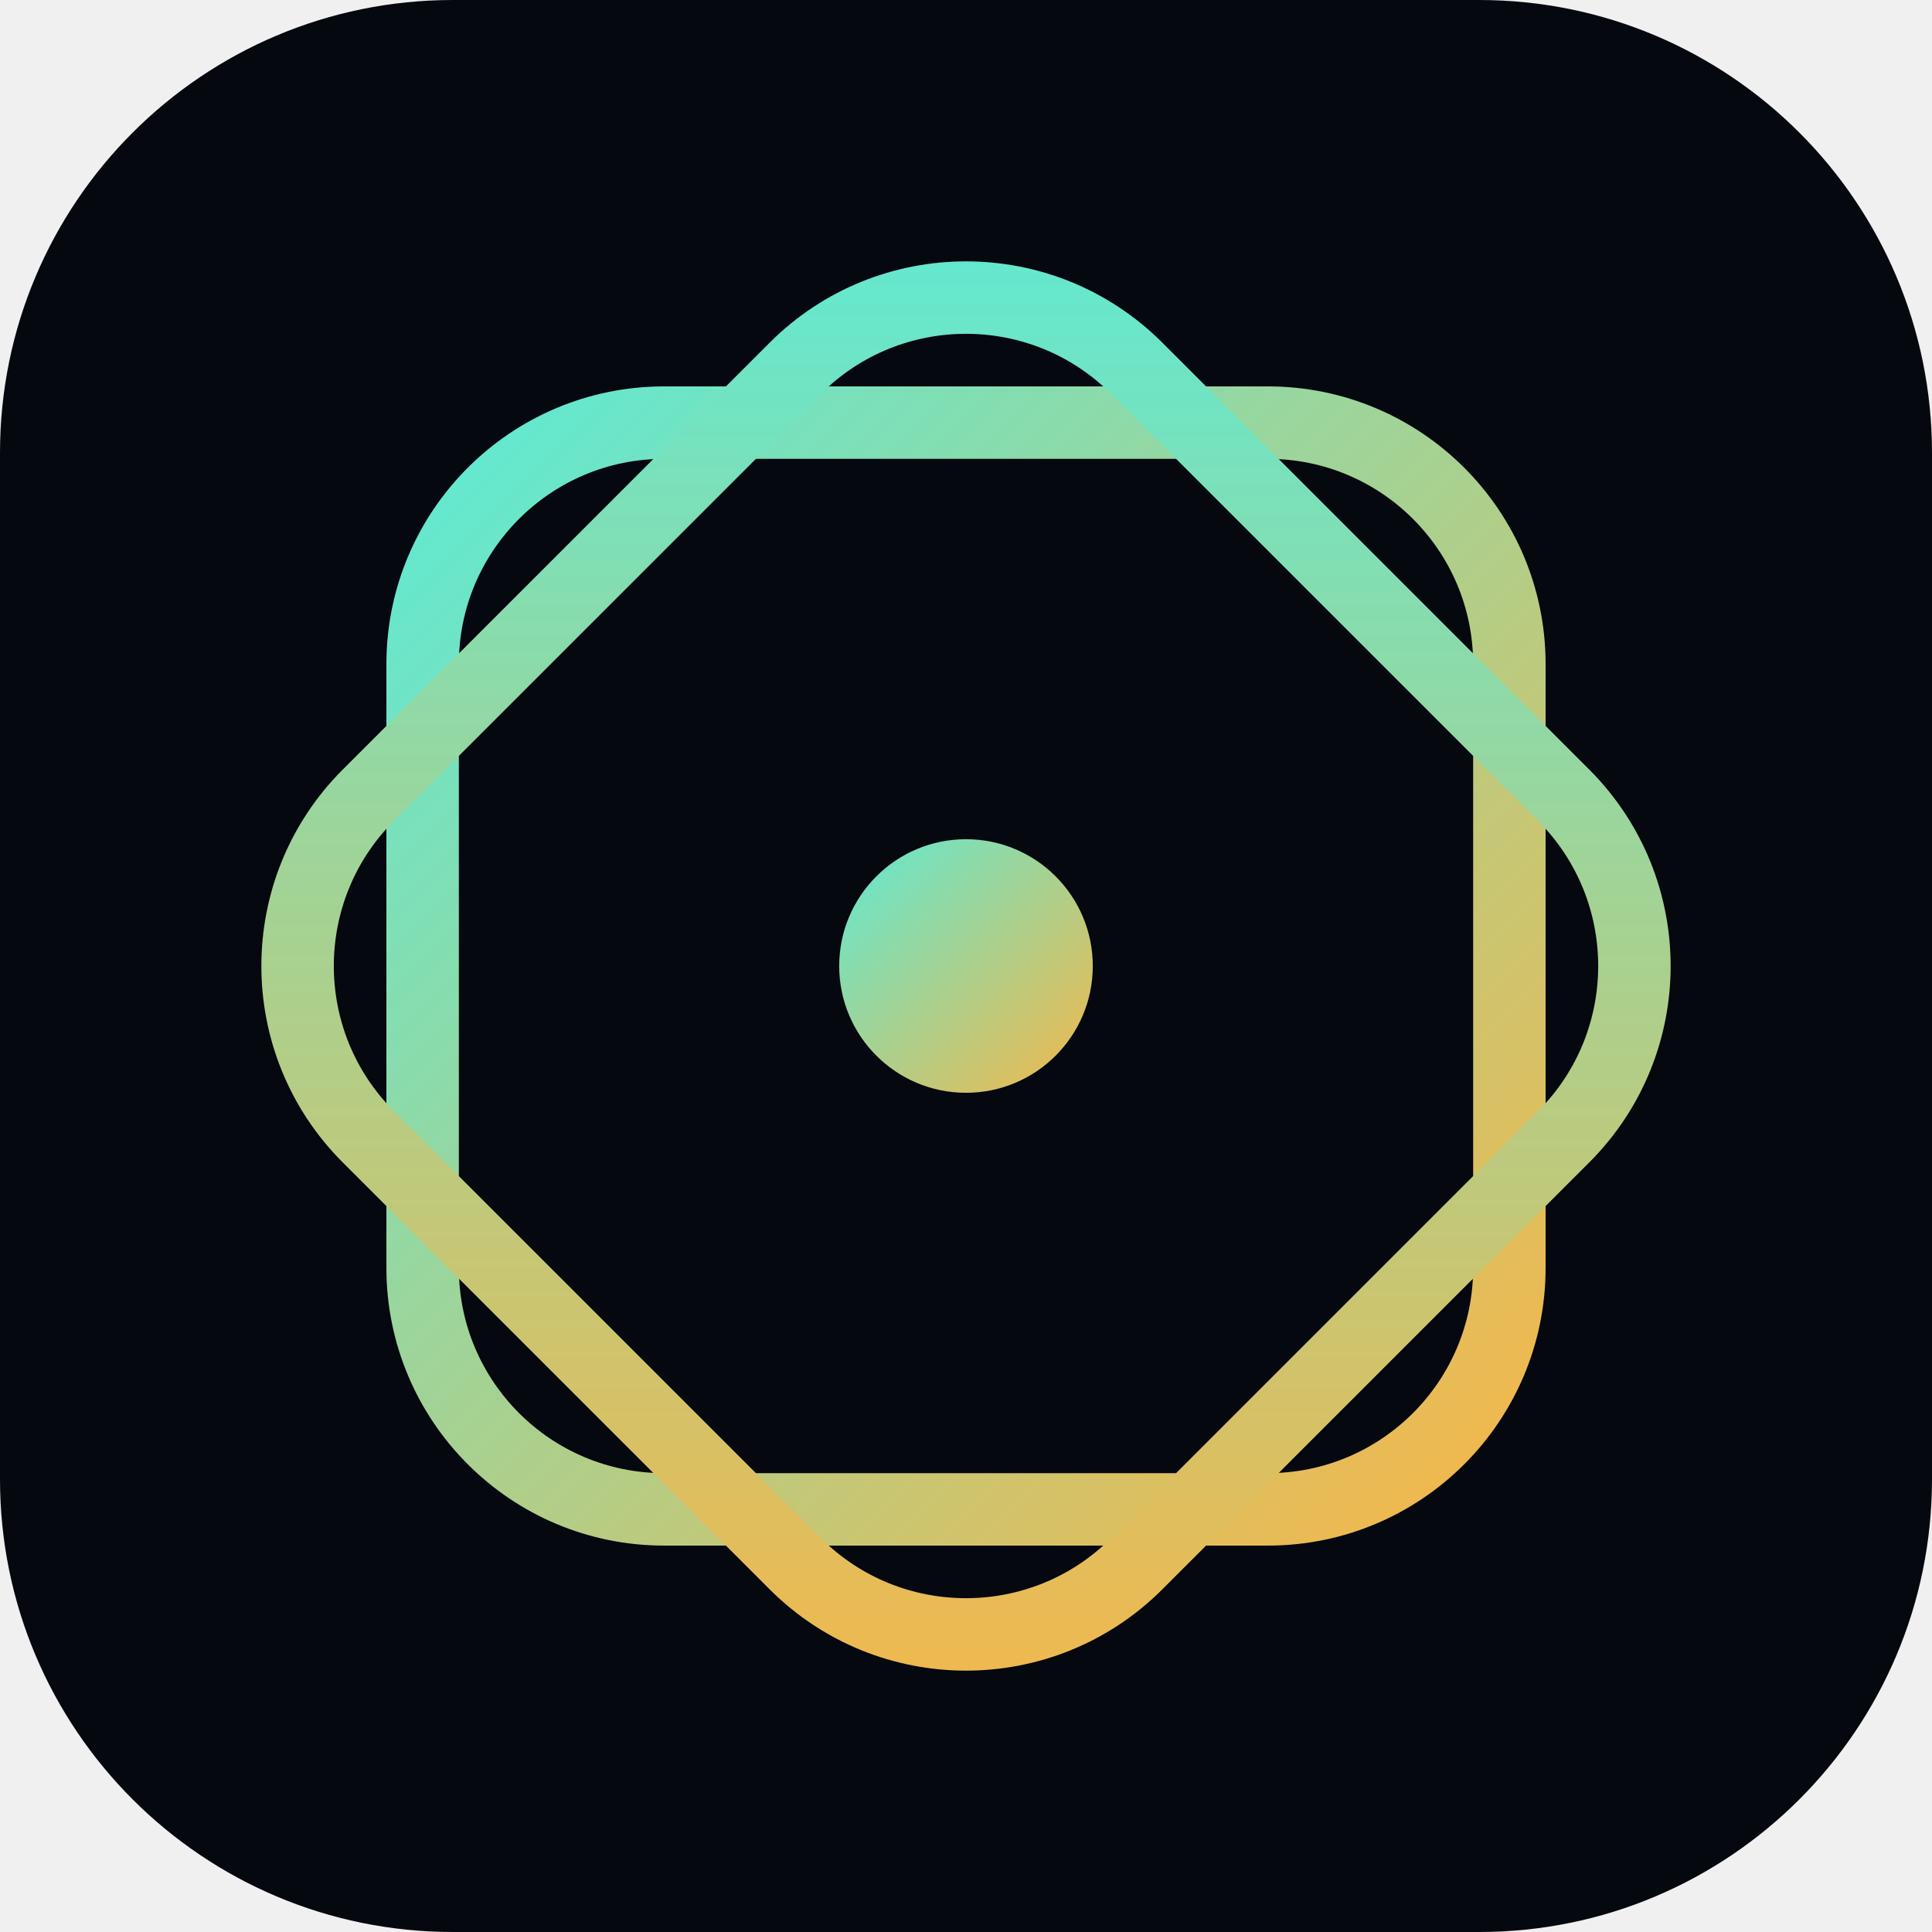
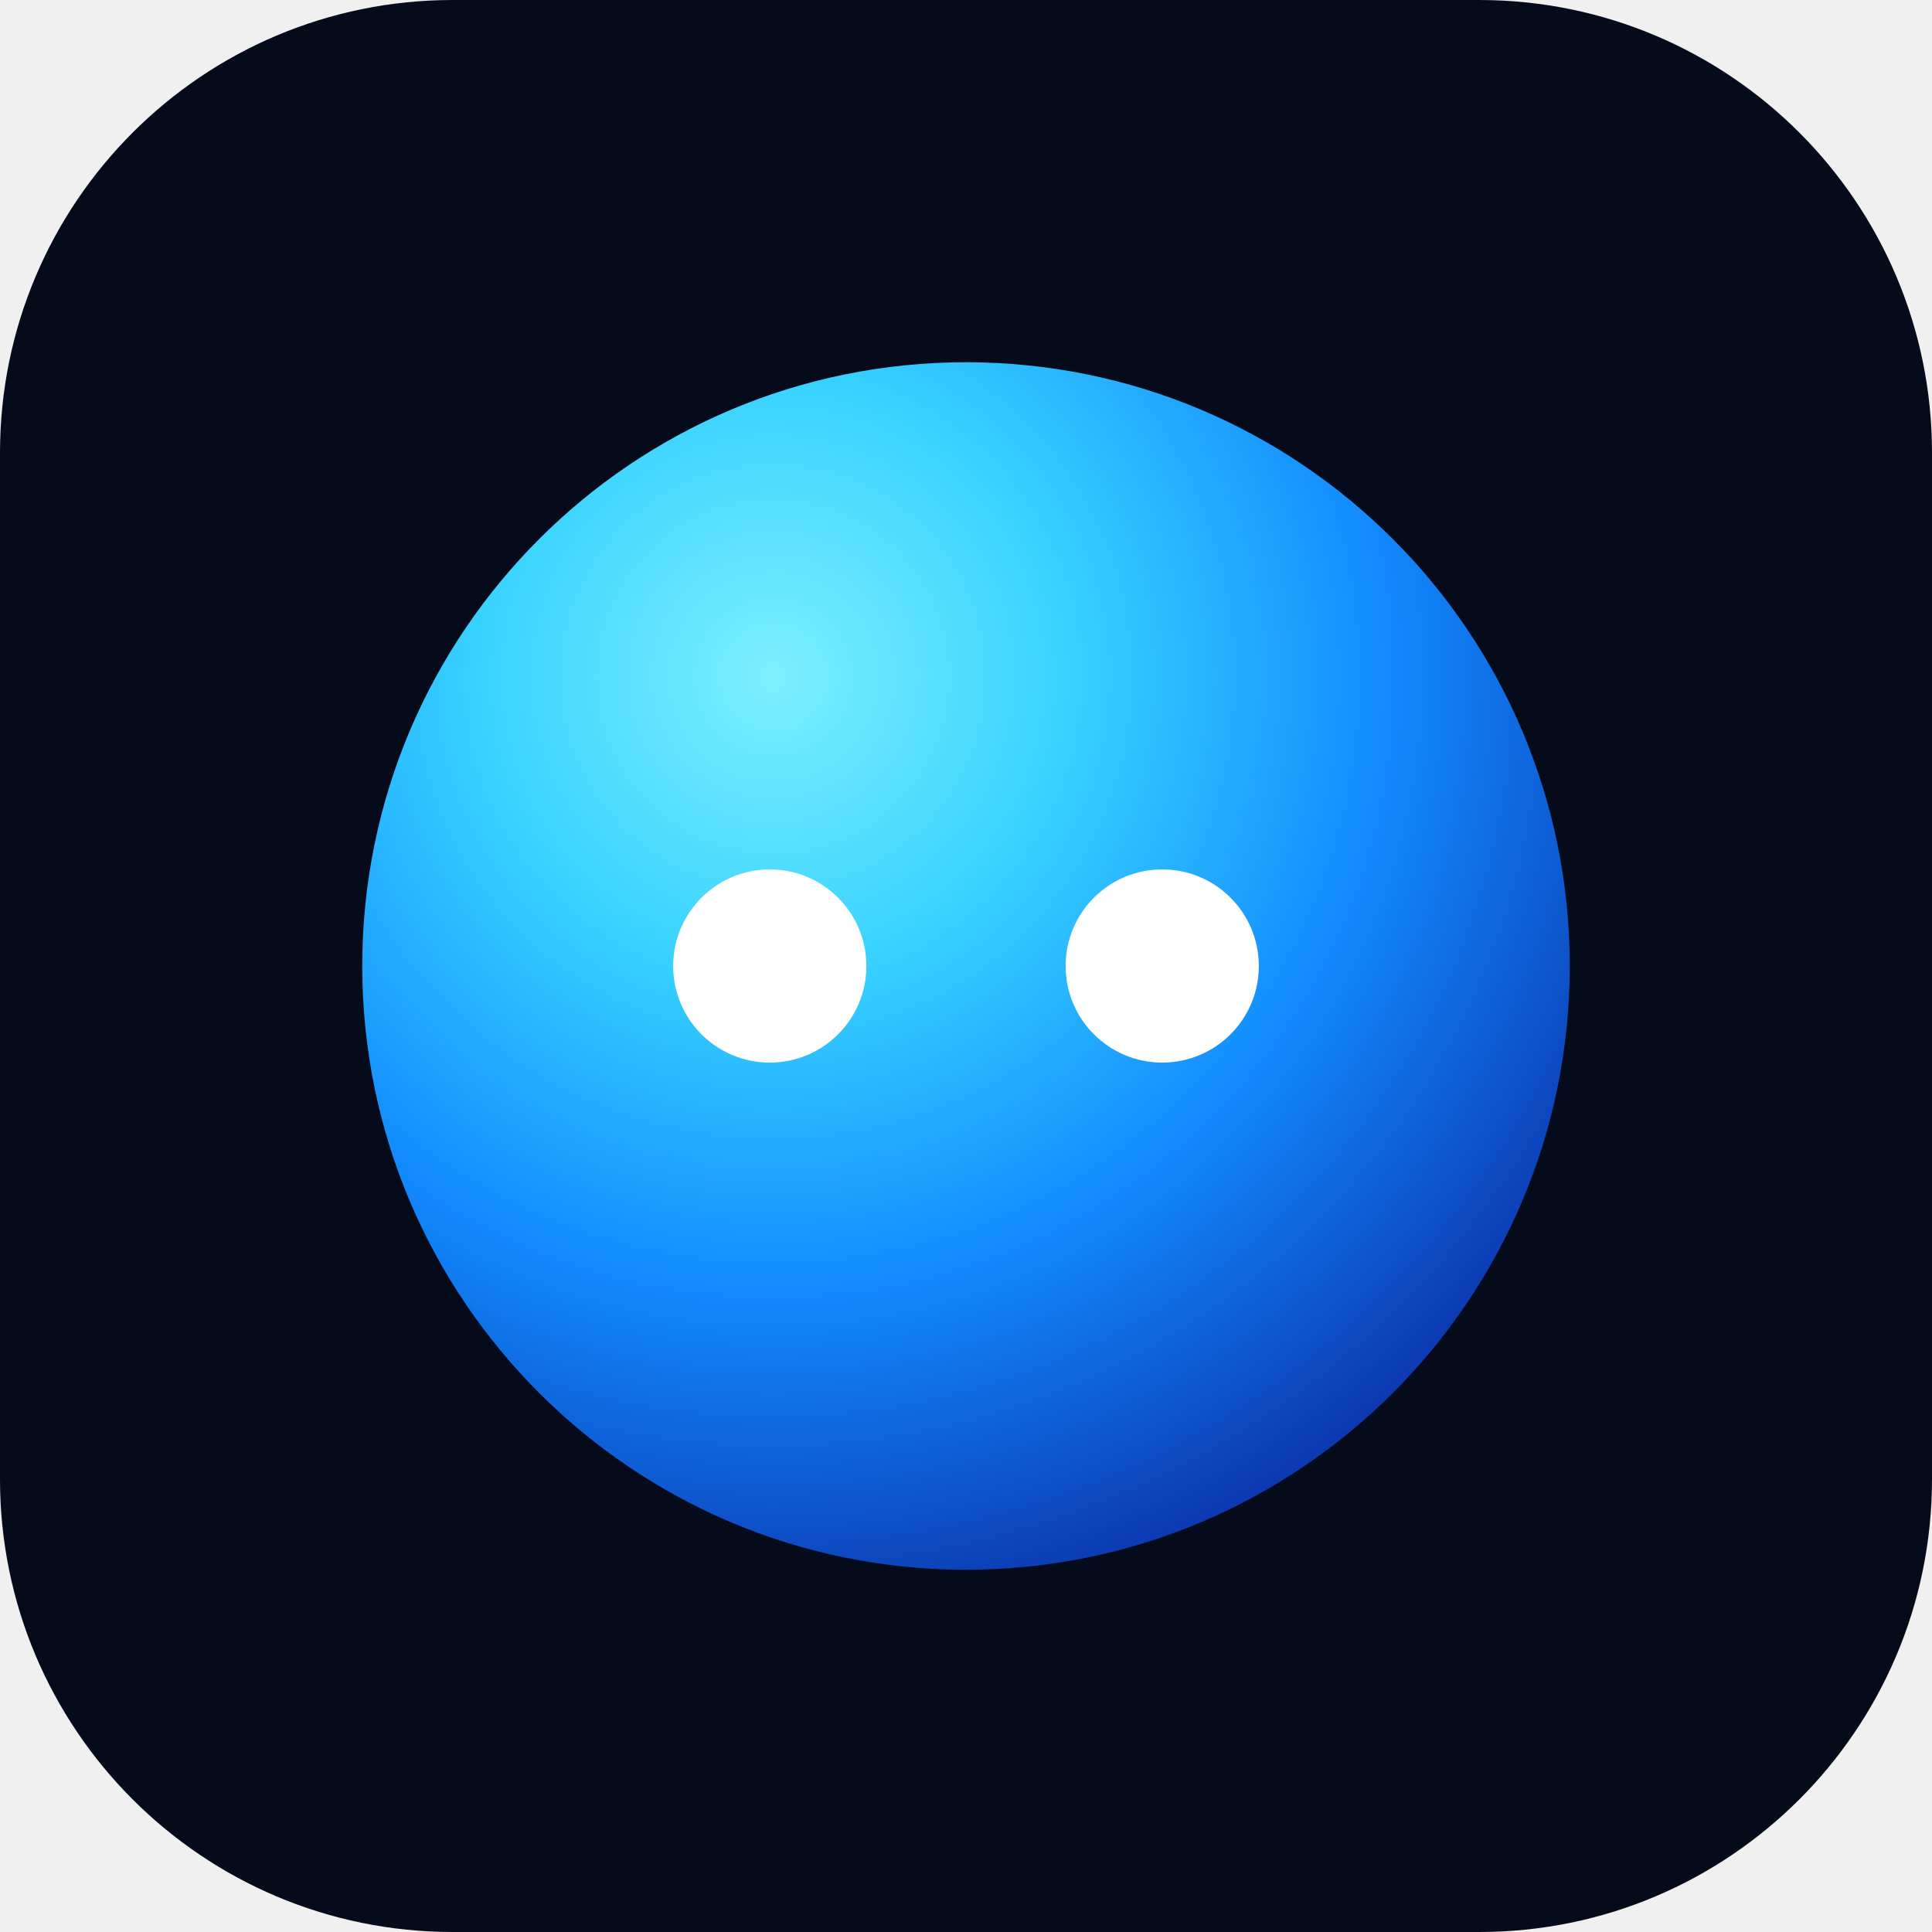
<svg xmlns="http://www.w3.org/2000/svg" viewBox="0 0 64 64">
  <defs>
-     <linearGradient id="g" x1="0" y1="0" x2="1" y2="1">
-       <stop offset="0" stop-color="#5eead4" />
-       <stop offset="1" stop-color="#f5b74a" />
-     </linearGradient>
+     <radialGradient id="g" cx="34%" cy="26%" r="82%">
+       <stop offset="0%" stop-color="#7DF0FF" />
+       <stop offset="30%" stop-color="#38D2FF" />
+       <stop offset="62%" stop-color="#128BFF" />
+       <stop offset="100%" stop-color="#0B2FA8" />
+     </radialGradient>
  </defs>
-   <rect width="64" height="64" rx="15" fill="#05080f" />
-   <rect x="14" y="14" width="36" height="36" rx="8" fill="none" stroke="url(#g)" stroke-width="2.4" />
-   <rect x="14" y="14" width="36" height="36" rx="8" fill="none" stroke="url(#g)" stroke-width="2.4" transform="rotate(45 32 32)" />
-   <circle cx="32" cy="32" r="4.2" fill="url(#g)" />
+   <rect width="64" height="64" rx="15" fill="#050b1a" />
+   <circle cx="32" cy="32" r="20" fill="url(#g)" />
+   <circle cx="25.5" cy="32" r="3.2" fill="#fff" />
+   <circle cx="38.5" cy="32" r="3.2" fill="#fff" />
</svg>
